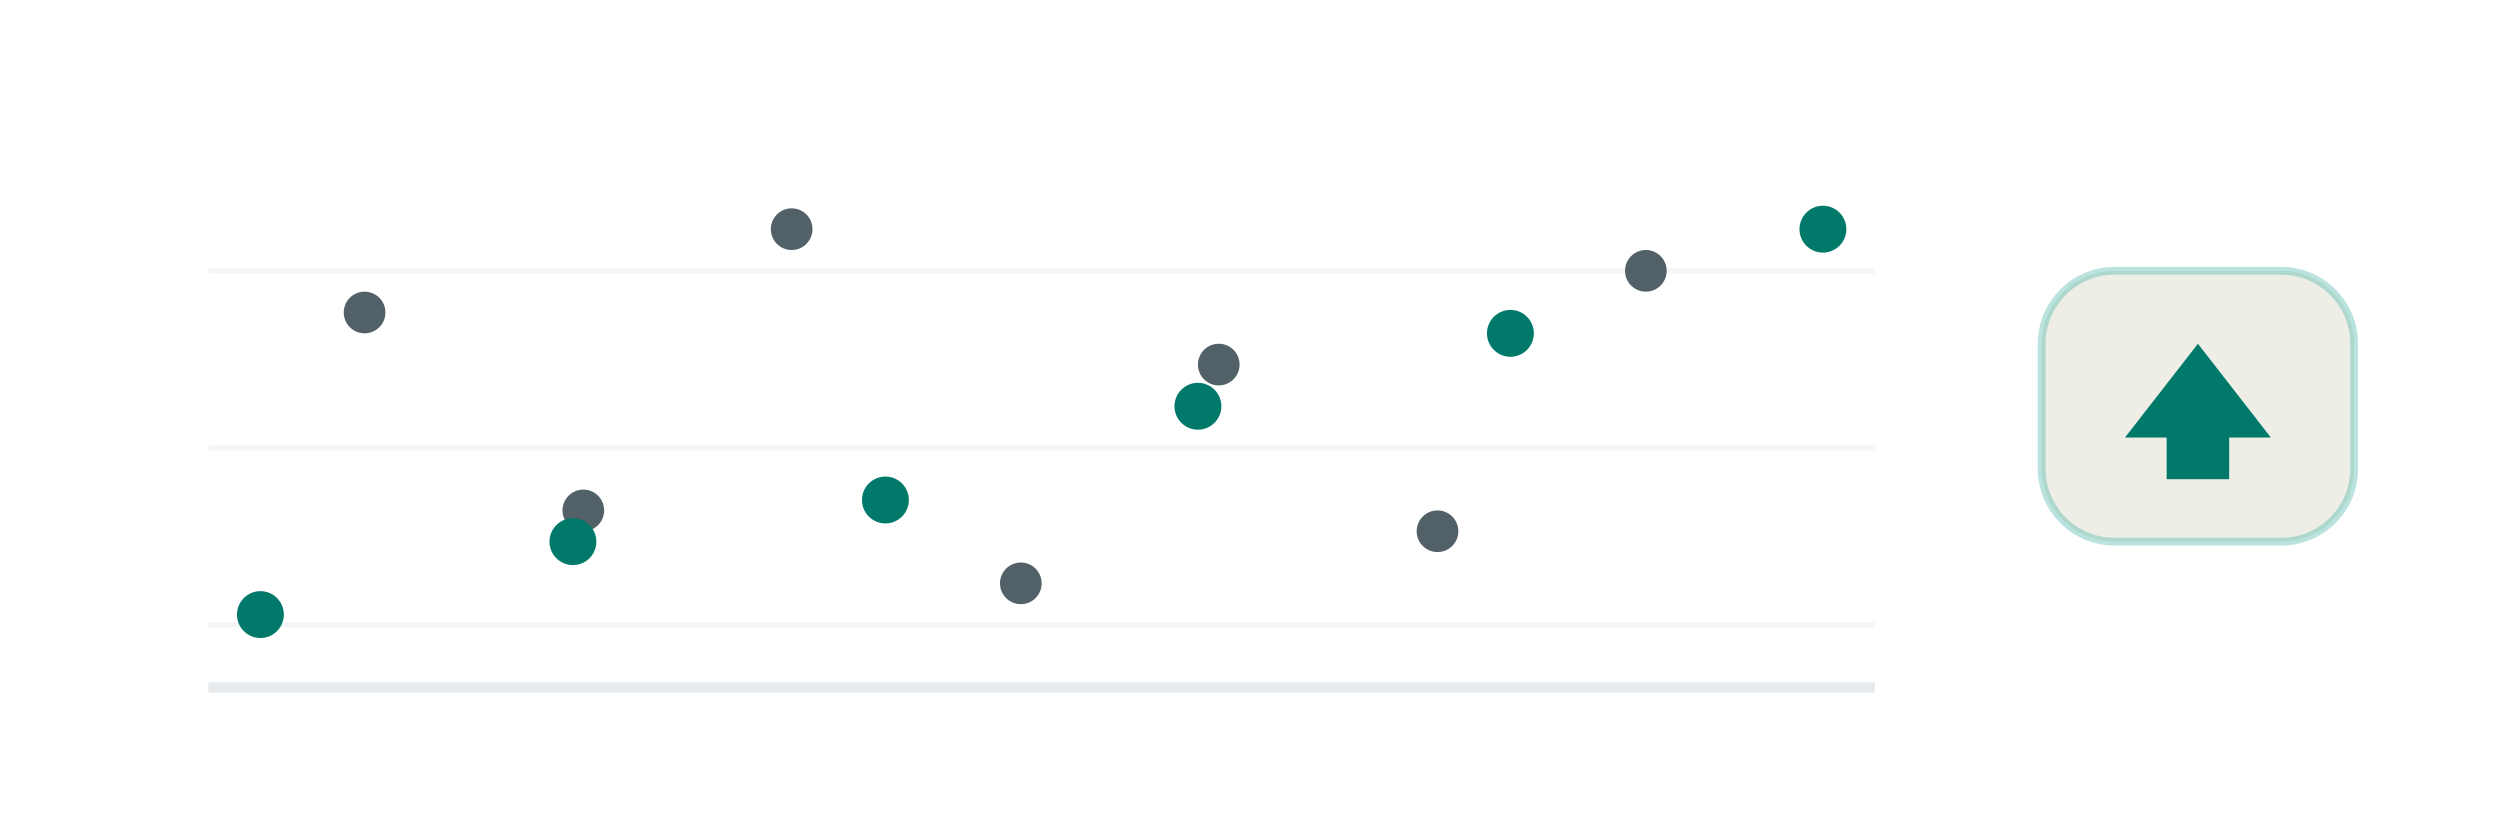
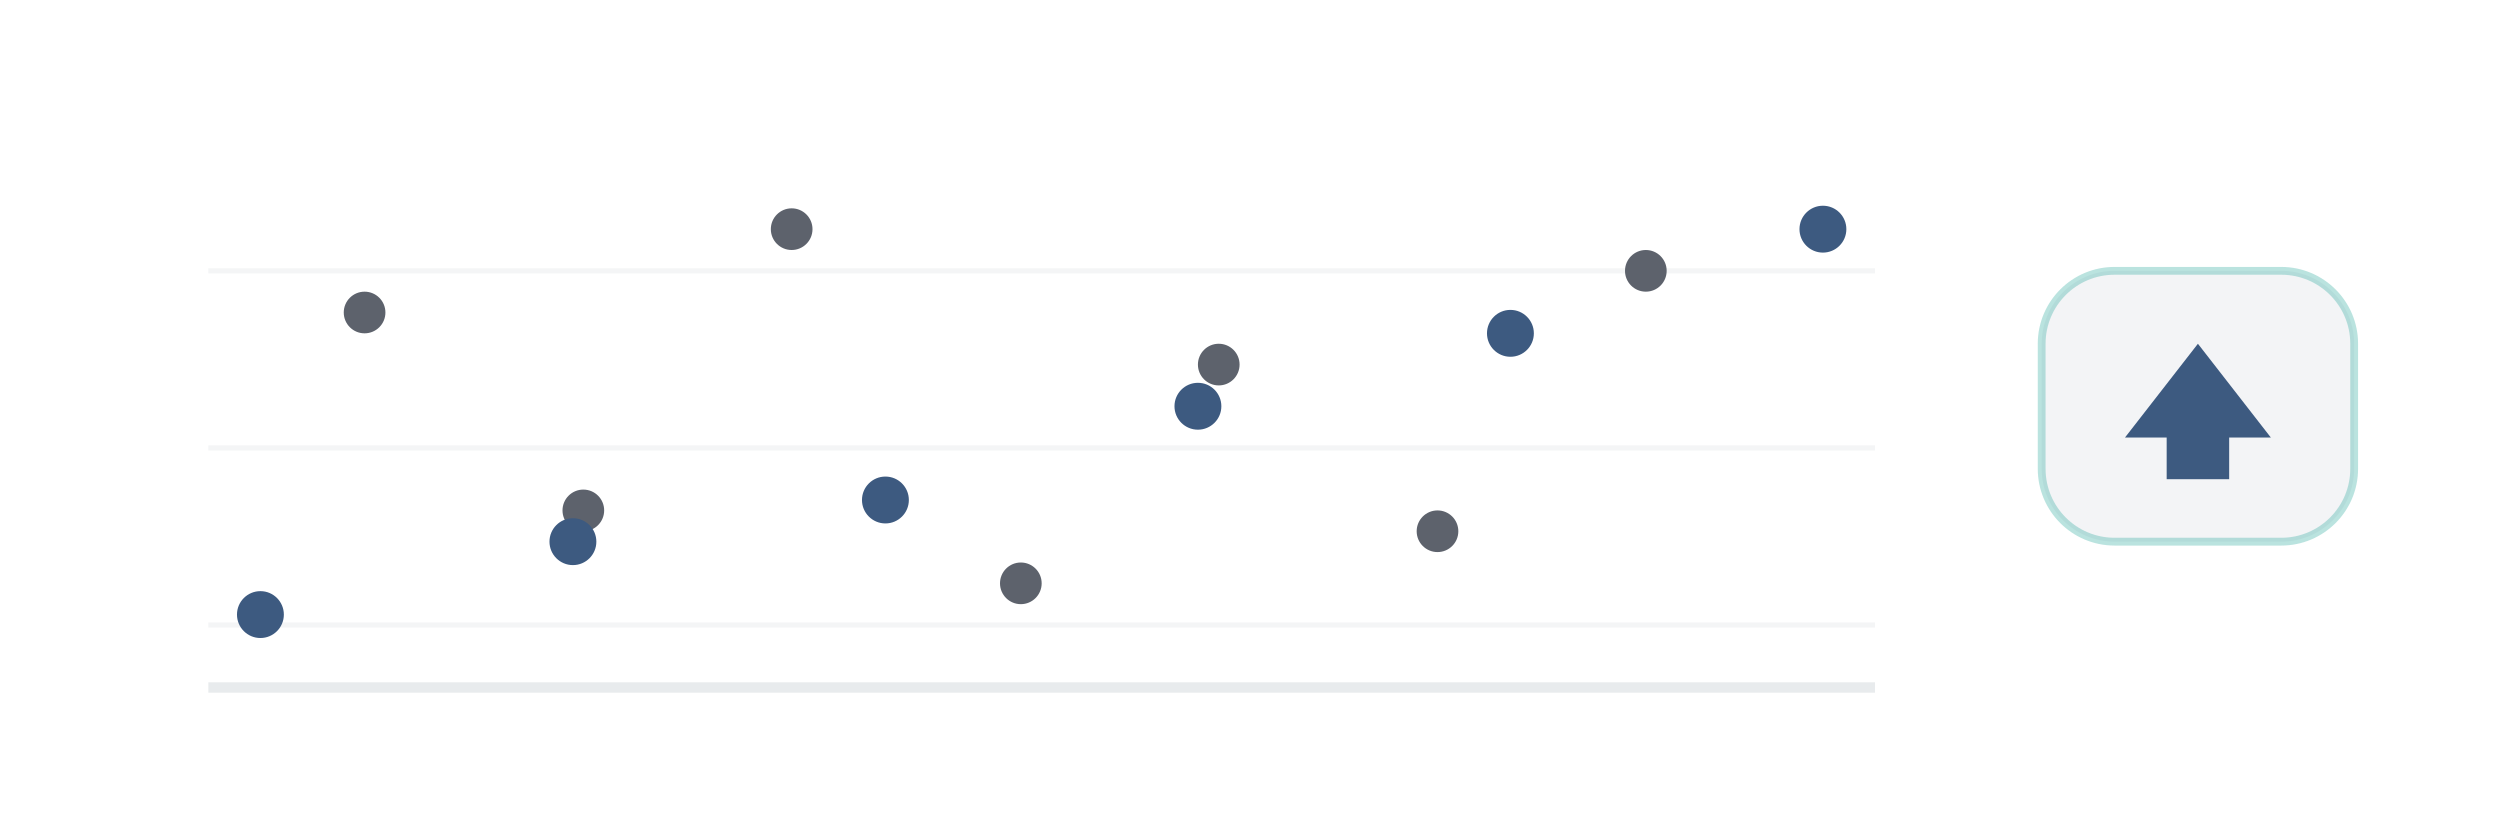
<svg xmlns="http://www.w3.org/2000/svg" viewBox="0 0 480 160" fill="none" role="img" aria-label="Scattered raw data points resolve into a clean rising trend and a result">
  <style>
    .biAxis { stroke: rgba(143,155,168,0.20); stroke-width: 2; }
    .biGrid { stroke: rgba(143,155,168,0.10); stroke-width: 1; }
    .biScatter { will-change: opacity; animation: biScatterOut 5s ease-in-out infinite; }
-     .biTrend { stroke: #00796b; stroke-width: 3; fill: none; stroke-linecap: round; stroke-linejoin: round; stroke-dasharray: 315; stroke-dashoffset: 315; animation: biTrendDraw 5s ease-in-out infinite; }
+     .biTrend { stroke: #3d5a80; stroke-width: 3; fill: none; stroke-linecap: round; stroke-linejoin: round; stroke-dasharray: 315; stroke-dashoffset: 315; animation: biTrendDraw 5s ease-in-out infinite; }
    .biNode { will-change: opacity; animation: biNodeIn 5s ease-in-out infinite; }
    .biVerdict { will-change: opacity, transform; animation: biVerdictIn 5s ease-in-out infinite; }
-     .biSweep { stroke: #1c242b; stroke-width: 3; fill: none; stroke-linecap: round; stroke-dasharray: 12 330; opacity: 0; animation: biSweepMove 2.4s linear infinite, biSweepOn 5s ease-in-out infinite; }
+     .biSweep { stroke: #16171b; stroke-width: 3; fill: none; stroke-linecap: round; stroke-dasharray: 12 330; opacity: 0; animation: biSweepMove 2.4s linear infinite, biSweepOn 5s ease-in-out infinite; }
    .biN0 { animation-delay: 0s; } .biN1 { animation-delay: 0.12s; } .biN2 { animation-delay: 0.24s; }
    .biN3 { animation-delay: 0.36s; } .biN4 { animation-delay: 0.48s; } .biN5 { animation-delay: 0.6s; }

    @keyframes biScatterOut { 0%, 26% { opacity: 0.9; } 44%, 100% { opacity: 0; } }
    @keyframes biTrendDraw { 0%, 28% { stroke-dashoffset: 315; } 54%, 100% { stroke-dashoffset: 0; } }
    @keyframes biNodeIn { 0%, 34% { opacity: 0; } 52%, 100% { opacity: 1; } }
    @keyframes biVerdictIn { 0%, 56% { opacity: 0; transform: translateX(-6px); } 70%, 100% { opacity: 1; transform: translateX(0); } }
    @keyframes biSweepMove { from { stroke-dashoffset: 0; } to { stroke-dashoffset: -342; } }
    @keyframes biSweepOn { 0%, 54% { opacity: 0; } 62%, 100% { opacity: 0.65; } }

    @media (prefers-reduced-motion: reduce) {
      .biScatter { animation: none !important; opacity: 0 !important; }
      .biTrend { animation: none !important; stroke-dashoffset: 0 !important; }
      .biNode { animation: none !important; opacity: 1 !important; }
      .biVerdict { animation: none !important; opacity: 1 !important; transform: none !important; }
      .biSweep { animation: none !important; opacity: 0 !important; }
    }
  </style>
  <line class="biGrid" x1="40" y1="52" x2="360" y2="52" />
  <line class="biGrid" x1="40" y1="86" x2="360" y2="86" />
  <line class="biGrid" x1="40" y1="120" x2="360" y2="120" />
  <line class="biAxis" x1="40" y1="132" x2="360" y2="132" />
-   <g fill="#526067">
+   <g fill="#5d626c">
    <circle class="biScatter" cx="70" cy="60" r="4" />
    <circle class="biScatter" cx="112" cy="98" r="4" />
    <circle class="biScatter" cx="152" cy="44" r="4" />
    <circle class="biScatter" cx="196" cy="112" r="4" />
    <circle class="biScatter" cx="234" cy="70" r="4" />
    <circle class="biScatter" cx="276" cy="102" r="4" />
    <circle class="biScatter" cx="316" cy="52" r="4" />
  </g>
  <path class="biTrend" d="M50 118 L110 104 L170 96 L230 78 L290 64 L350 44" />
  <path class="biSweep" d="M50 118 L110 104 L170 96 L230 78 L290 64 L350 44" />
-   <circle class="biNode biN0" cx="50" cy="118" r="4.5" fill="#00796b" />
-   <circle class="biNode biN1" cx="110" cy="104" r="4.5" fill="#00796b" />
-   <circle class="biNode biN2" cx="170" cy="96" r="4.5" fill="#00796b" />
-   <circle class="biNode biN3" cx="230" cy="78" r="4.5" fill="#00796b" />
-   <circle class="biNode biN4" cx="290" cy="64" r="4.5" fill="#00796b" />
-   <circle class="biNode biN5" cx="350" cy="44" r="4.5" fill="#00796b" />
+   <circle class="biNode biN0" cx="50" cy="118" r="4.5" fill="#3d5a80" />
+   <circle class="biNode biN1" cx="110" cy="104" r="4.5" fill="#3d5a80" />
+   <circle class="biNode biN2" cx="170" cy="96" r="4.5" fill="#3d5a80" />
+   <circle class="biNode biN3" cx="230" cy="78" r="4.5" fill="#3d5a80" />
+   <circle class="biNode biN4" cx="290" cy="64" r="4.5" fill="#3d5a80" />
+   <circle class="biNode biN5" cx="350" cy="44" r="4.5" fill="#3d5a80" />
  <g class="biVerdict">
-     <rect x="392" y="52" width="60" height="52" rx="14" fill="#eeeee6" stroke="rgba(38,166,154,0.32)" stroke-width="1.5" />
-     <path d="M422 66 L436 84 L428 84 L428 92 L416 92 L416 84 L408 84 Z" fill="#00796b" />
+     <rect x="392" y="52" width="60" height="52" rx="14" fill="#f3f4f6" stroke="rgba(38,166,154,0.32)" stroke-width="1.5" />
+     <path d="M422 66 L436 84 L428 84 L428 92 L416 92 L416 84 L408 84 Z" fill="#3d5a80" />
  </g>
</svg>
